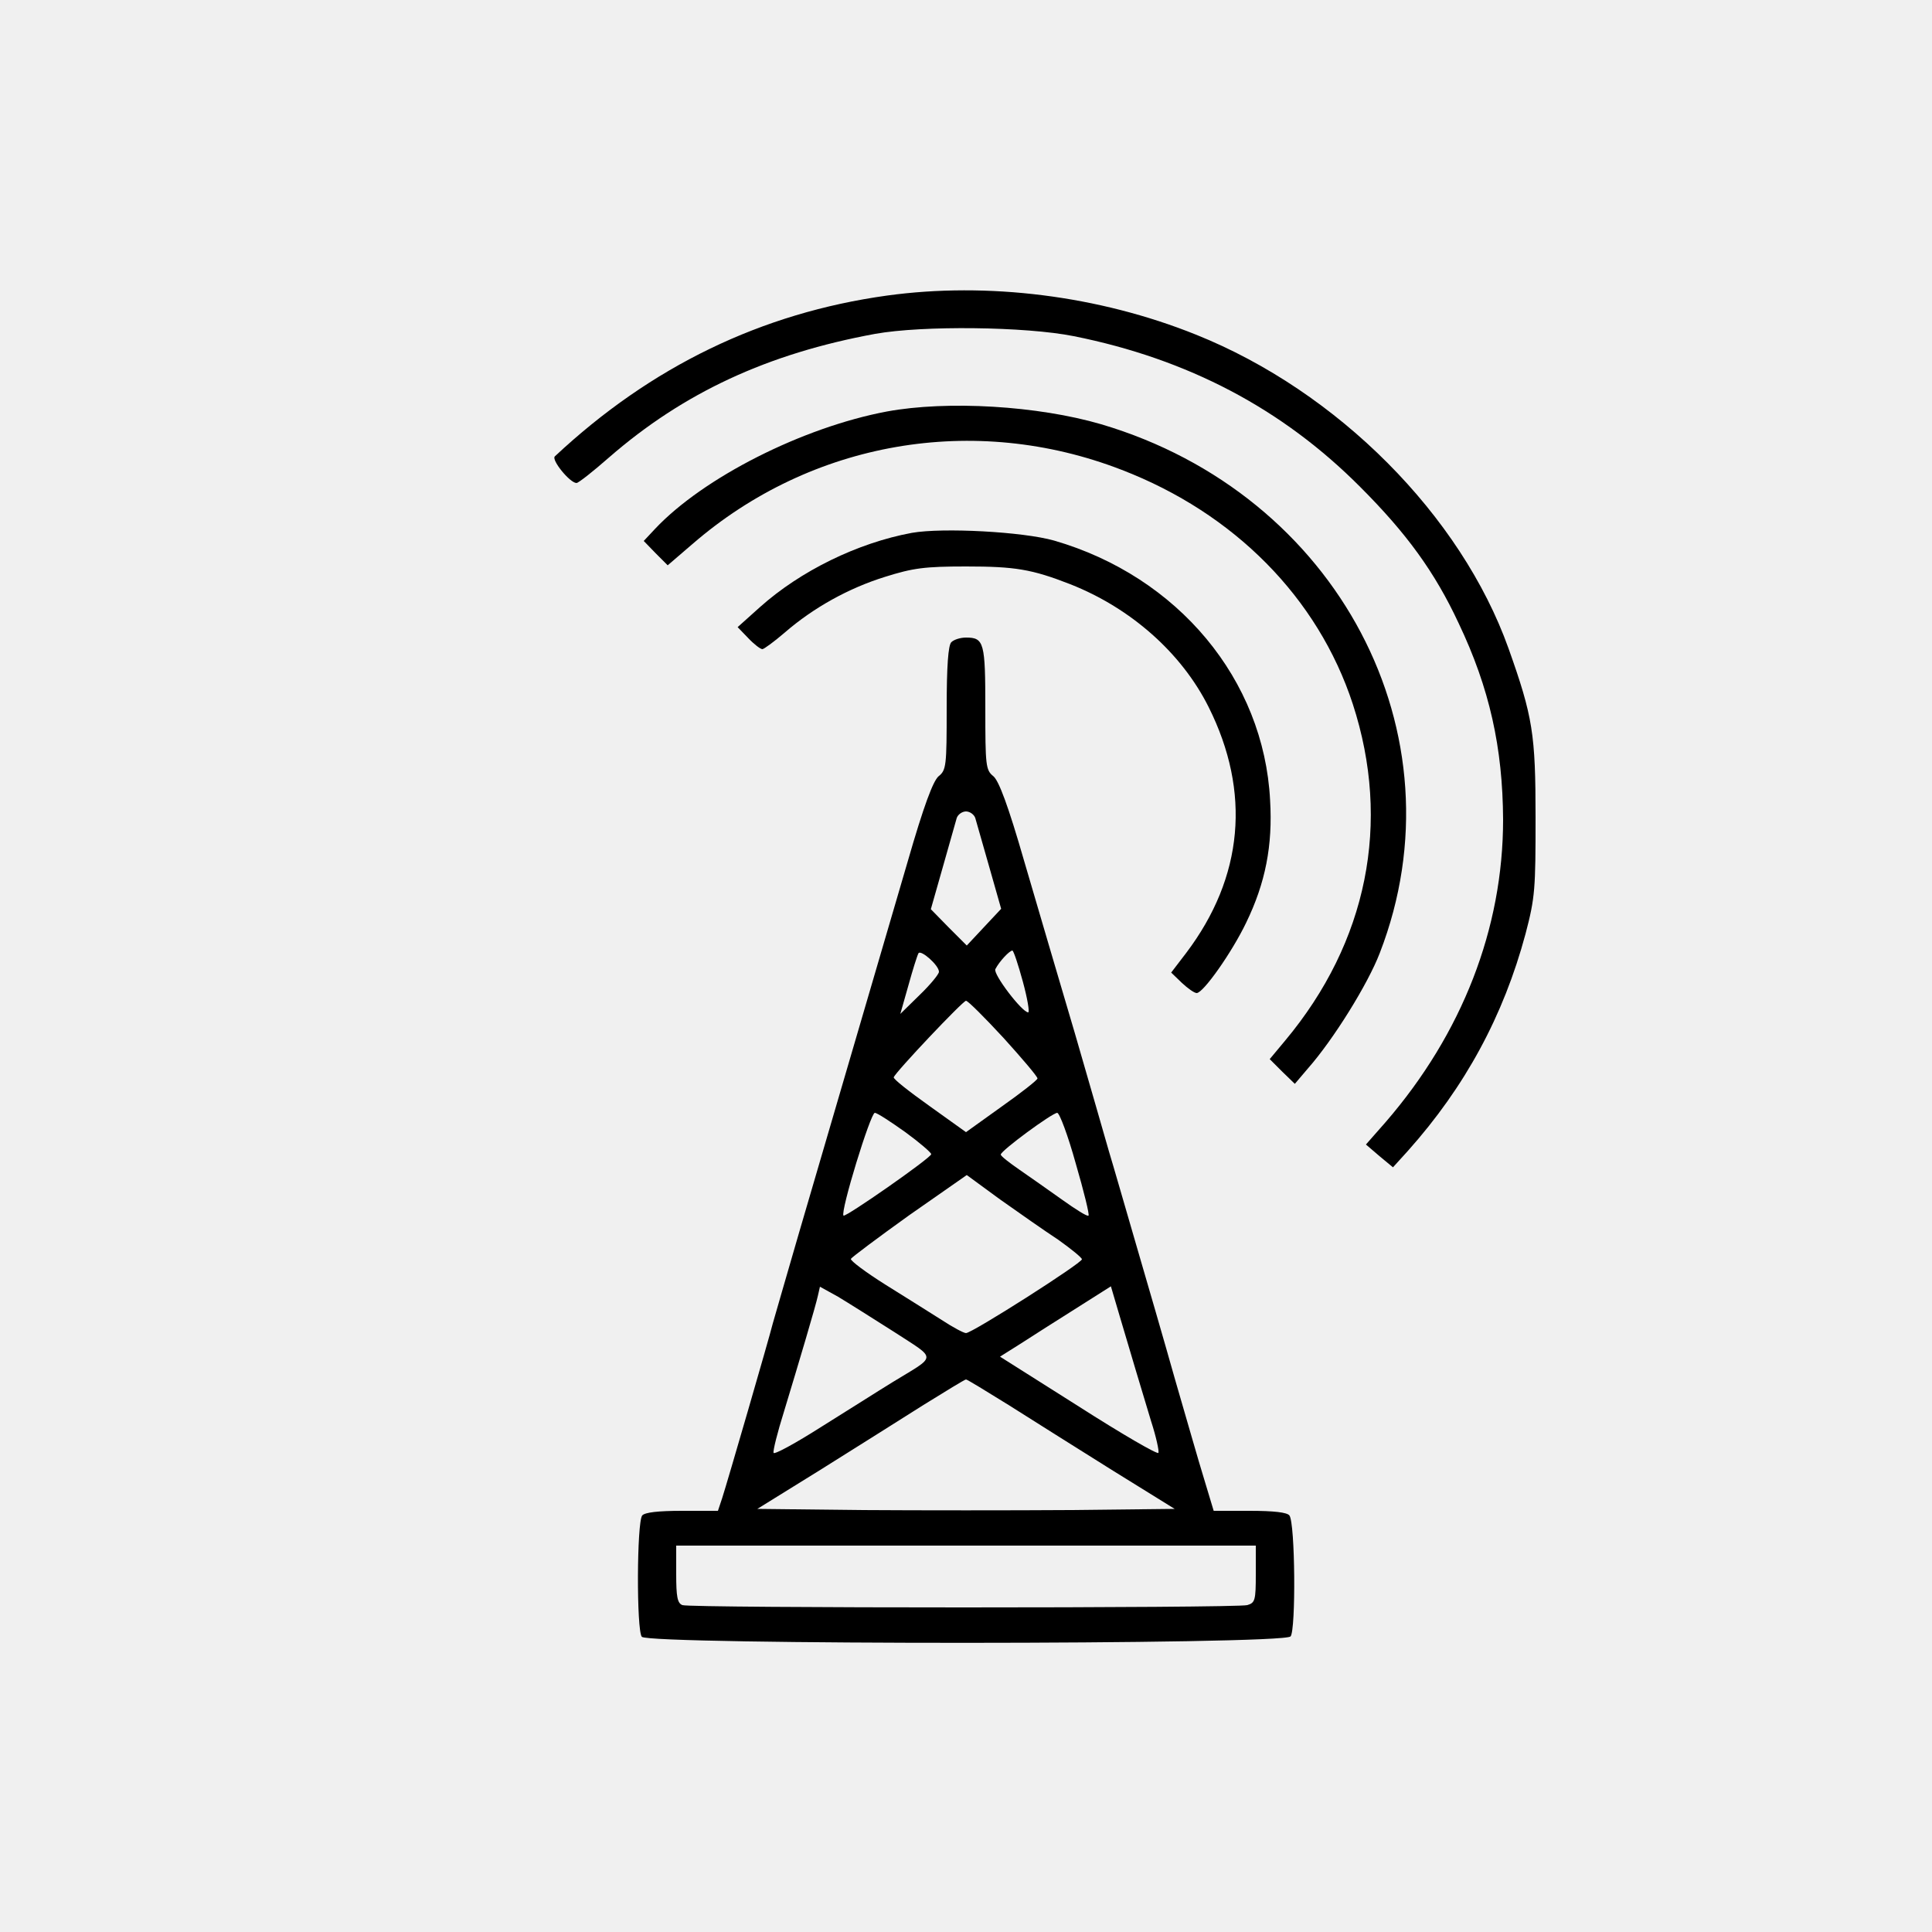
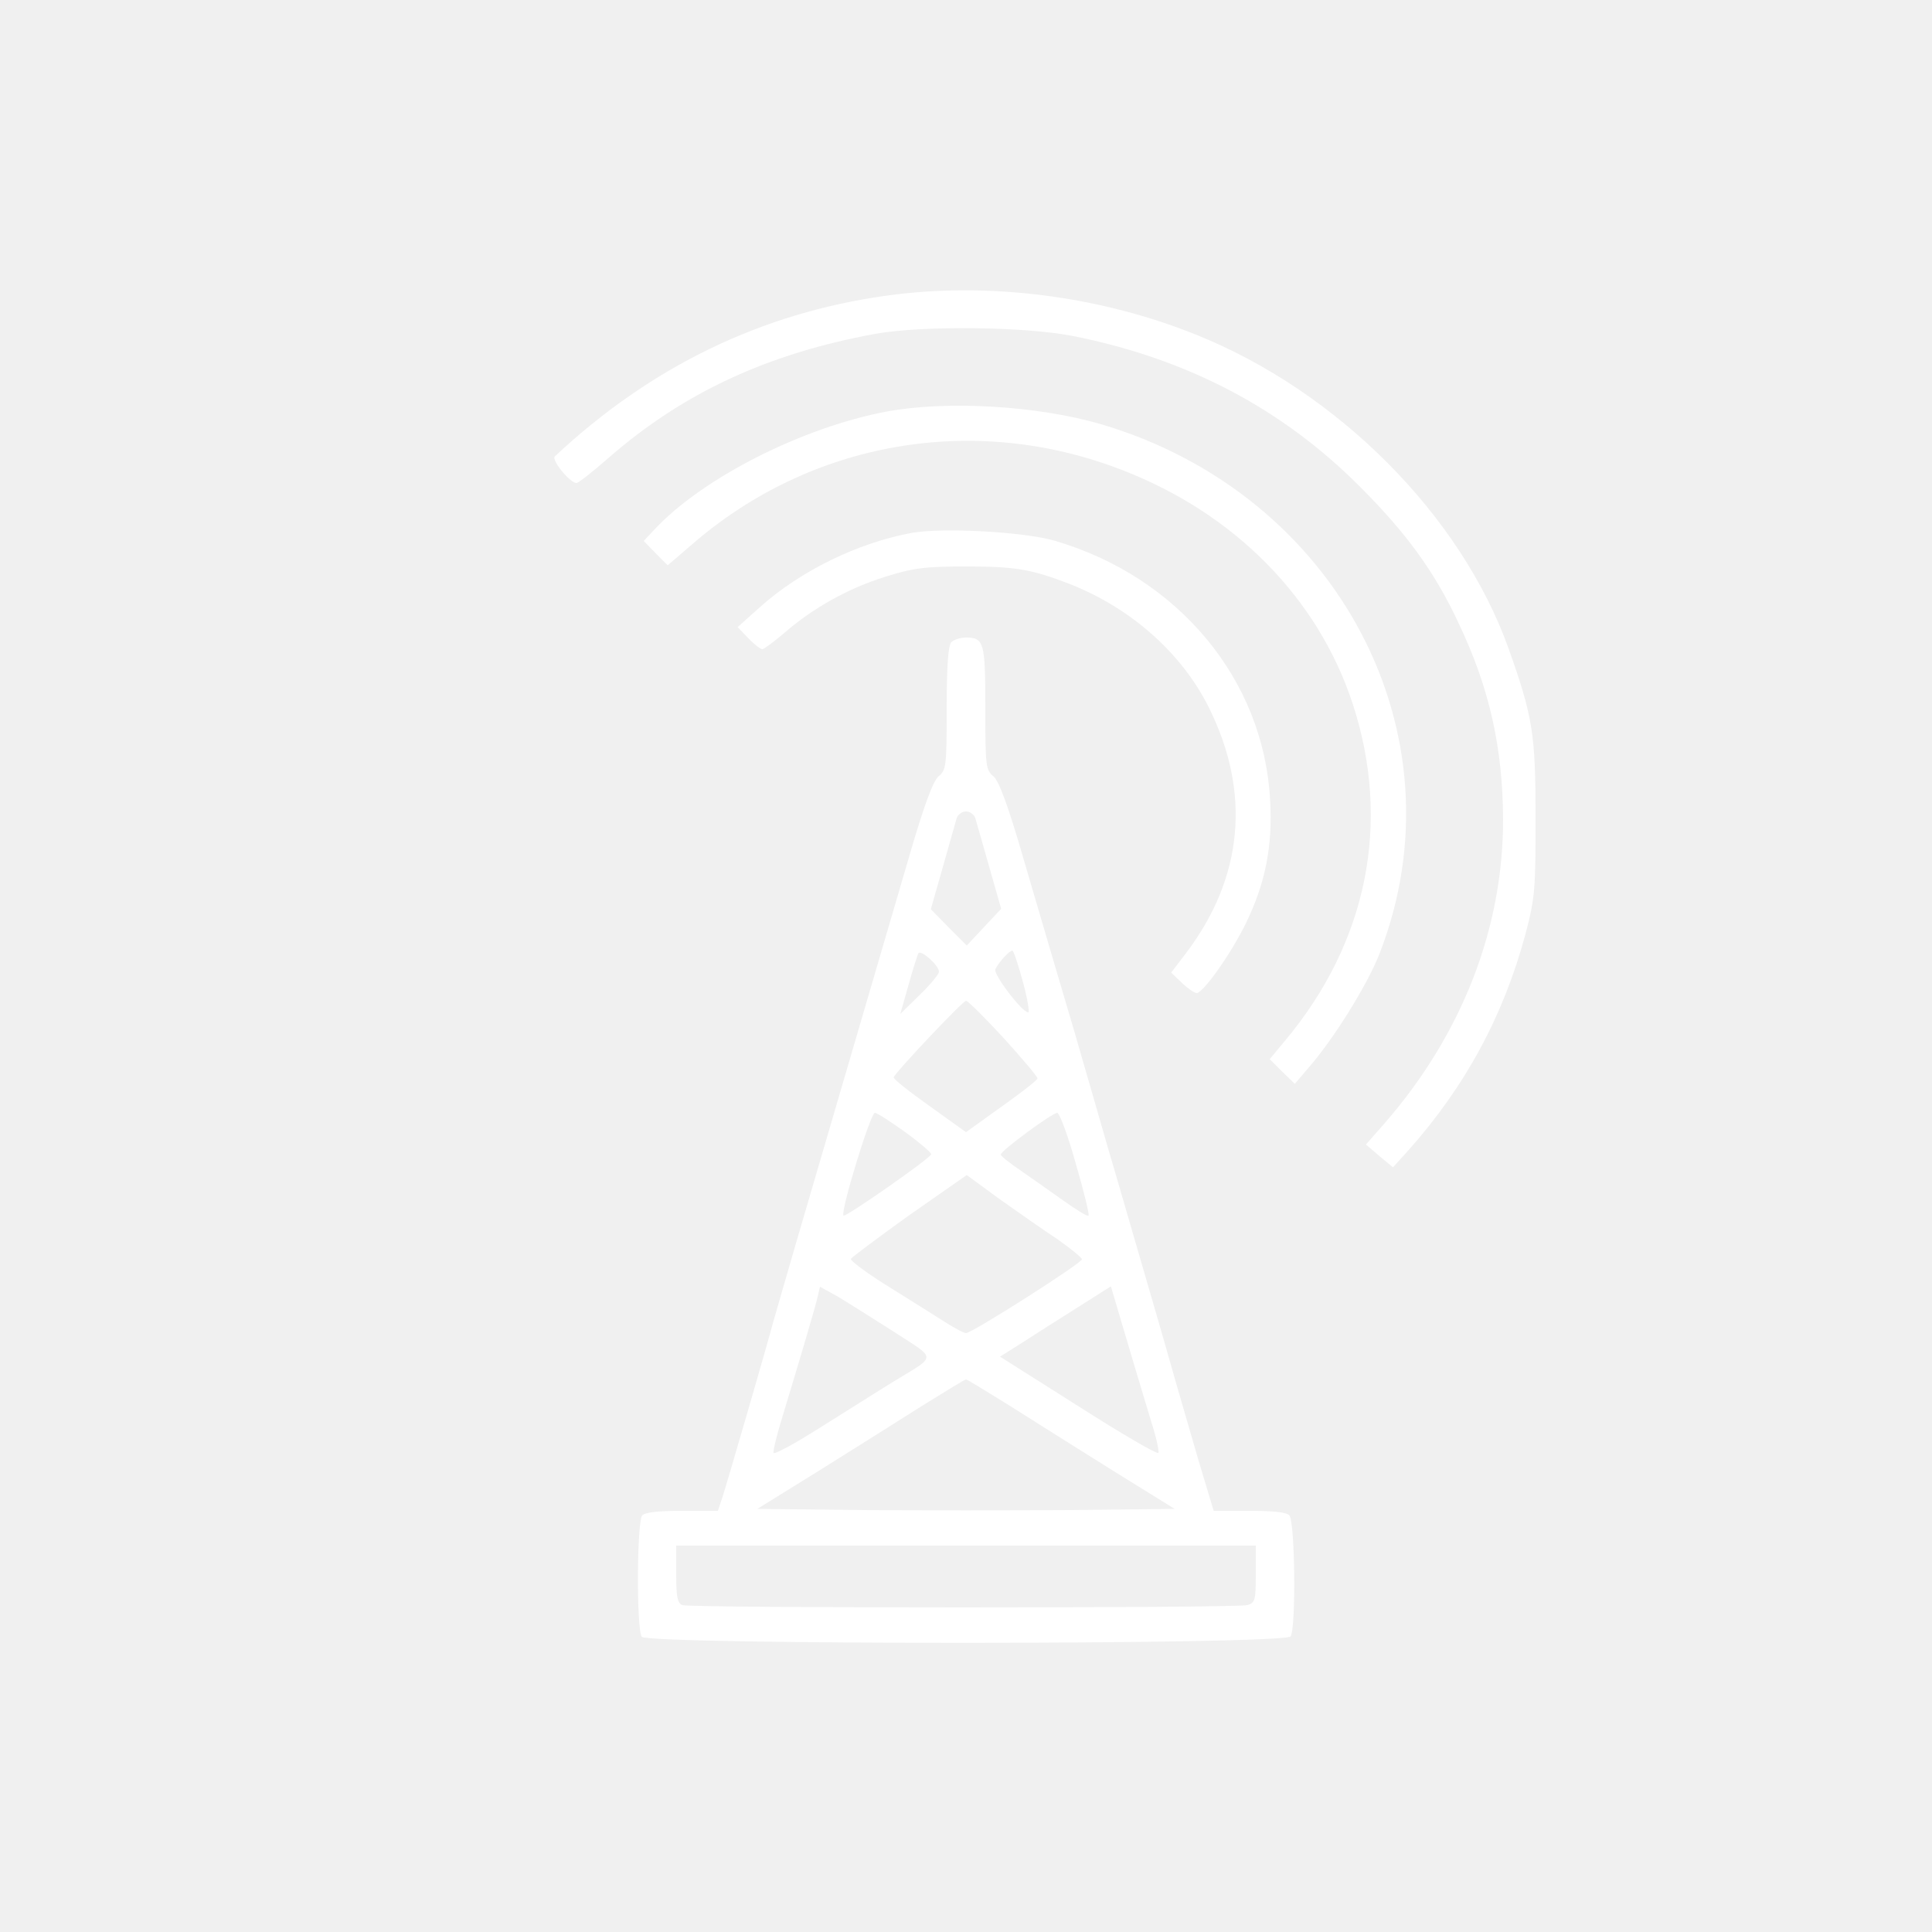
<svg xmlns="http://www.w3.org/2000/svg" version="1.0" width="500pt" height="500pt" viewBox="0 0 500 500" preserveAspectRatio="xMidYMid meet">
-   <g transform="translate(0,500) scale(0.1,-0.1)" fill="currentColor" stroke="none">
+   <g transform="translate(0,500) scale(0.1,-0.1)" fill="#ffffff" stroke="none">
    <path d="M2295 4235 c-324 -45 -610 -183 -859 -416 -10 -9 39 -69 56 -69 5 0 43 30 84 66 193 168 411 269 689 320 123 22 389 19 514 -6 295 -59 540 -188 741 -390 120 -120 193 -220 255 -353 80 -168 114 -322 115 -508 0 -282 -106 -554 -304 -783 l-51 -58 35 -30 35 -29 39 43 c148 166 247 349 304 561 25 95 26 117 26 302 0 215 -7 260 -70 437 -123 344 -442 665 -809 812 -251 101 -539 137 -800 101z" />
    <path d="M2295 3935 c-218 -41 -475 -171 -600 -304 l-29 -31 31 -32 31 -31 64 55 c307 266 729 340 1111 192 291 -112 508 -331 598 -606 100 -307 38 -616 -175 -871 l-40 -48 32 -32 33 -32 34 40 c66 75 155 218 186 299 219 566 -109 1187 -721 1368 -164 48 -398 62 -555 33z" />
    <path d="M2360 3621 c-141 -26 -289 -99 -393 -192 l-58 -52 27 -28 c15 -16 32 -29 37 -29 4 0 30 19 58 43 75 65 166 115 259 144 73 23 103 27 210 27 127 0 170 -7 270 -46 157 -62 288 -178 358 -318 110 -220 90 -440 -58 -636 l-39 -51 28 -27 c15 -14 32 -26 38 -26 17 0 91 105 128 182 50 103 69 200 62 317 -16 312 -238 579 -559 672 -81 23 -288 34 -368 20z" />
    <path d="M2462 3338 c-8 -8 -12 -61 -12 -171 0 -149 -1 -160 -21 -176 -14 -12 -38 -75 -80 -221 -69 -236 -194 -663 -281 -960 -33 -113 -63 -218 -68 -235 -10 -40 -118 -412 -131 -452 l-11 -33 -93 0 c-62 0 -96 -4 -103 -12 -14 -18 -15 -297 -1 -314 18 -21 1661 -21 1679 1 14 17 12 293 -3 313 -6 8 -40 12 -103 12 l-93 0 -25 83 c-14 45 -47 161 -75 257 -27 96 -73 254 -101 350 -28 96 -59 204 -70 240 -10 36 -50 173 -88 305 -39 132 -98 332 -131 445 -42 146 -66 209 -80 221 -20 16 -21 27 -21 176 0 170 -3 183 -50 183 -14 0 -31 -5 -38 -12z m62 -455 c3 -10 19 -67 36 -126 l31 -109 -45 -48 -44 -47 -47 47 -46 47 31 109 c17 60 33 117 36 127 3 9 14 17 24 17 10 0 21 -8 24 -17z m-94 -398 c0 -6 -22 -33 -50 -60 l-50 -49 21 74 c11 40 23 78 26 83 6 10 53 -31 53 -48z m217 -25 c12 -44 18 -80 14 -80 -16 0 -92 100 -85 112 11 21 37 48 44 48 3 0 15 -36 27 -80z m-50 -146 c48 -53 88 -100 88 -105 0 -4 -42 -37 -93 -73 l-92 -66 -95 68 c-52 37 -94 70 -92 74 4 13 179 198 187 198 5 0 48 -43 97 -96z m-254 -244 c37 -27 67 -53 67 -57 -1 -10 -222 -164 -227 -159 -9 9 70 266 81 266 6 0 41 -23 79 -50z m441 -81 c21 -72 36 -133 33 -135 -3 -3 -33 16 -68 41 -35 25 -85 60 -111 78 -26 18 -48 35 -48 39 0 10 132 107 146 108 6 0 28 -59 48 -131z m-46 -197 c34 -24 62 -47 62 -51 0 -10 -284 -191 -300 -191 -6 0 -34 15 -63 34 -28 18 -94 59 -145 91 -51 32 -91 62 -90 67 2 4 70 55 151 113 l149 104 86 -63 c48 -34 115 -81 150 -104z m-424 -239 c112 -73 112 -59 -4 -130 -36 -22 -119 -75 -185 -116 -66 -42 -121 -72 -123 -67 -2 5 10 53 27 107 40 132 82 273 88 301 l5 22 47 -26 c25 -15 90 -56 145 -91z m625 -98 c10 -33 28 -93 40 -133 13 -40 21 -77 19 -82 -2 -5 -95 49 -206 120 l-204 129 54 34 c29 19 94 60 143 91 l90 57 23 -78 c13 -43 31 -105 41 -138z m-329 -91 c58 -37 178 -112 267 -168 l163 -101 -270 -3 c-149 -1 -391 -1 -540 0 l-270 3 163 101 c89 56 209 131 267 168 58 36 107 66 110 66 3 0 52 -30 110 -66z m640 -438 c0 -68 -2 -74 -22 -80 -30 -8 -1442 -8 -1462 0 -13 5 -16 22 -16 80 l0 74 750 0 750 0 0 -74z" />
  </g>
</svg>
